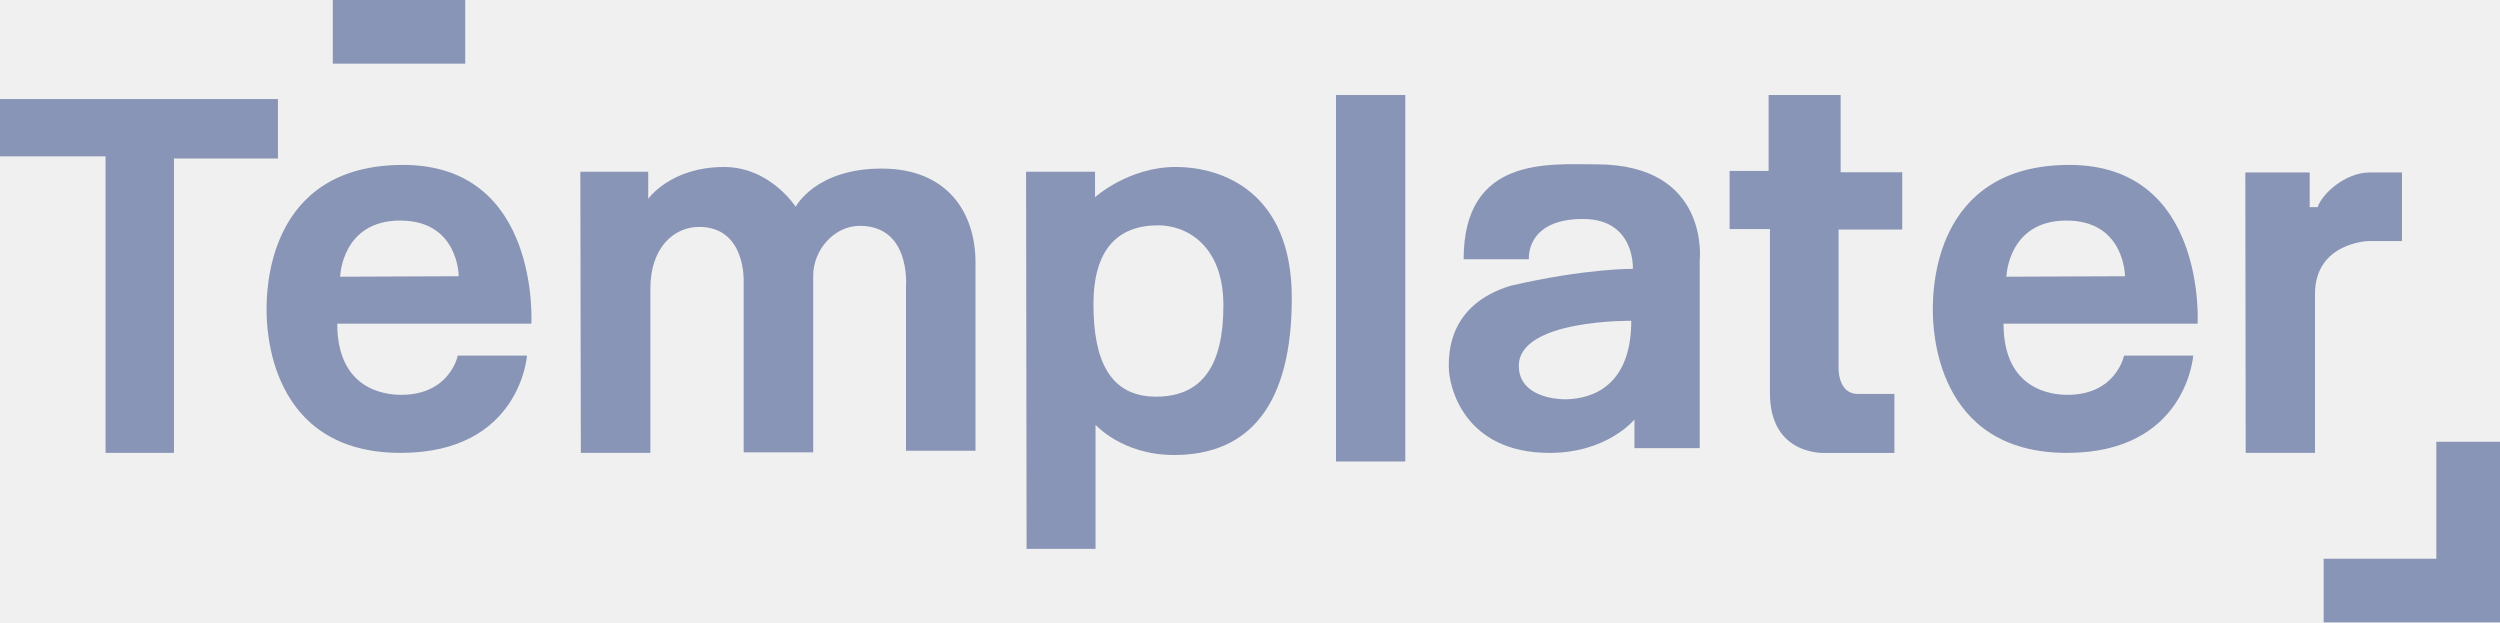
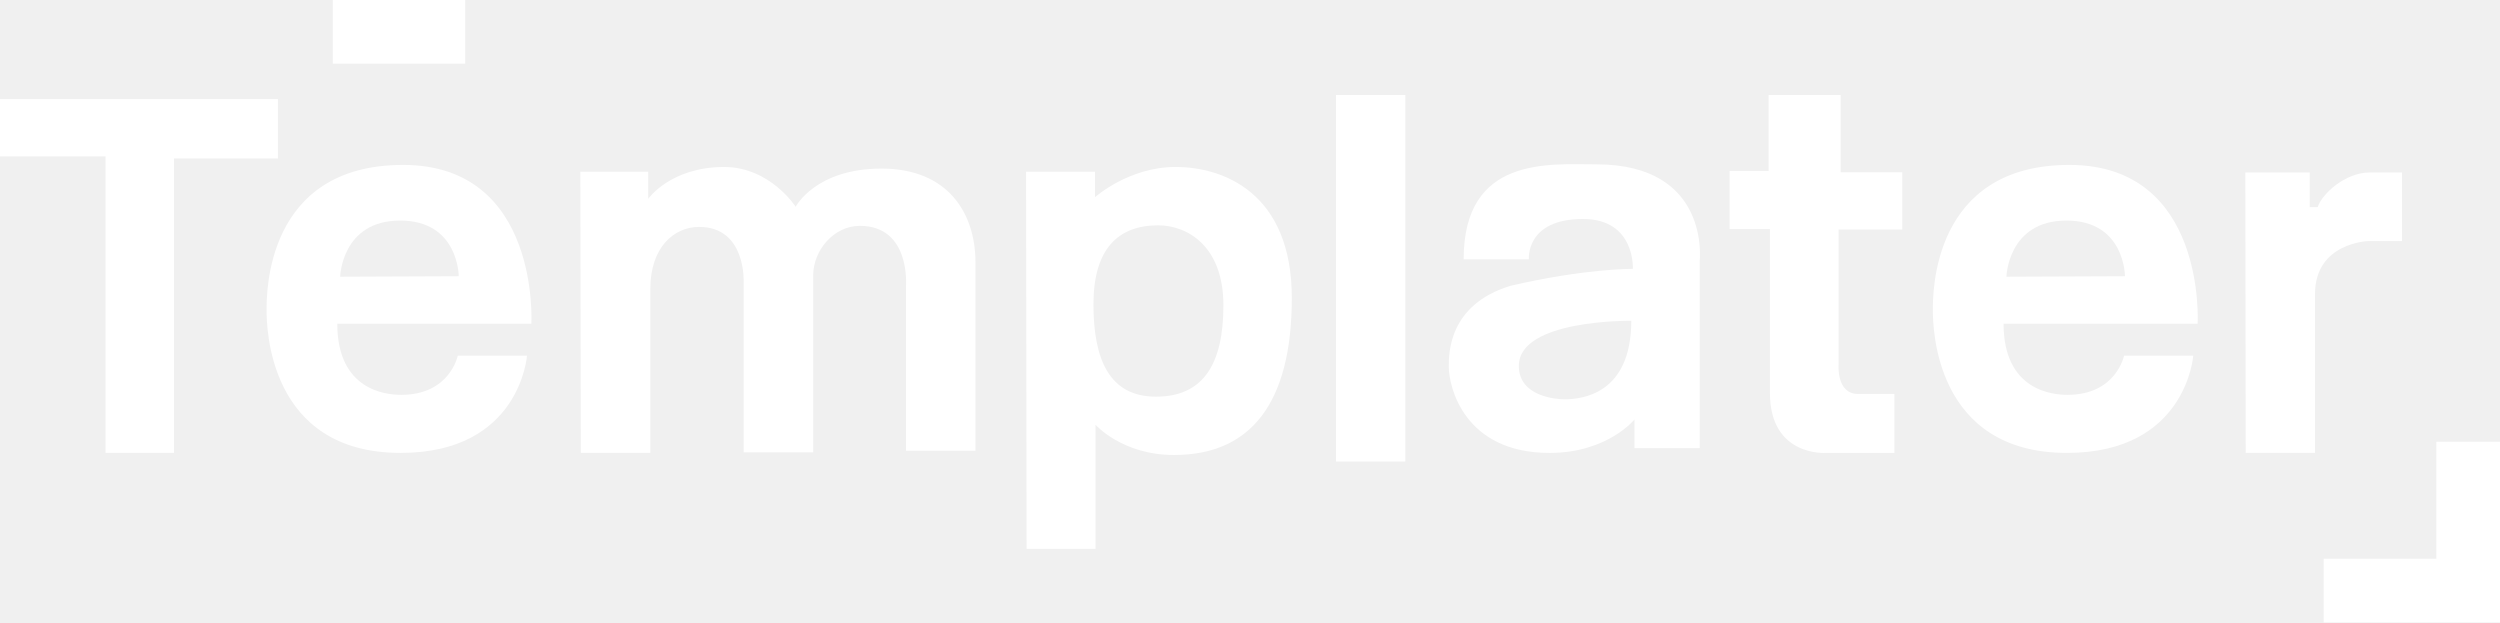
- <svg xmlns="http://www.w3.org/2000/svg" version="1.1" id="Layer_1" x="0px" y="0px" width="159.399px" height="39.684px" viewBox="0 0 159.399 39.684" enable-background="new 0 0 159.399 39.684" xml:space="preserve">
+ <svg xmlns="http://www.w3.org/2000/svg" version="1.1" id="Layer_1" x="0px" y="0px" width="159.398px" height="39.684px" viewBox="0 0 159.398 39.684" enable-background="new 0 0 159.398 39.684" xml:space="preserve">
  <g>
    <g>
-       <polygon fill="#8995B6" points="0,6.317 17.721,6.317 17.721,10.105 11.092,10.105 11.092,28.875 6.73,28.875 6.73,9.97 0,9.97       " />
-       <path fill="#8995B6" d="M112.766,6.059h4.592v4.923h3.928v3.651h-4.059v5.532v3.098c0,0-0.146,1.853,1.236,1.853    c1.578,0,2.324,0,2.324,0v3.762h-4.371c0,0-3.566,0.249-3.566-3.818c0-4.065,0-10.455,0-10.455h-2.572v-3.707h2.488V6.059z" />
-       <path fill="#8995B6" d="M37.002,10.951h4.328v1.725c0,0,1.422-2.029,4.837-2.029c2.942,0,4.565,2.537,4.565,2.537    s1.252-2.435,5.479-2.435c4.229,0,5.986,2.841,5.986,5.986c0,3.145,0,12.005,0,12.005h-4.43V18.222c0,0,0.305-3.822-2.942-3.822    c-1.657,0-2.976,1.549-2.976,3.179c0,1.589,0,11.262,0,11.262h-4.432V17.985c0,0,0.17-3.517-2.84-3.517    c-1.59,0-3.111,1.285-3.111,3.957c0,2.671,0,10.45,0,10.45h-4.432L37.002,10.951z" />
-       <rect x="85.182" y="6.059" fill="#8995B6" width="4.42" height="23.366" />
-       <path fill="#8995B6" d="M25.7,10.515c-8.764,0-8.703,8.208-8.703,9.258c0,1.049,0.094,9.103,8.549,9.103    c7.621,0,8.055-6.202,8.055-6.202h-4.414c0,0-0.493,2.5-3.609,2.5c-0.957,0-4.074-0.277-4.074-4.536h12.375    C33.877,20.636,34.463,10.515,25.7,10.515z M21.688,17.643c0,0,0.092-3.58,3.826-3.58s3.734,3.549,3.734,3.549L21.688,17.643z" />
-       <path fill="#8995B6" d="M131.94,10.515c-8.764,0-8.703,8.208-8.703,9.258c0,1.049,0.094,9.103,8.549,9.103    c7.621,0,8.053-6.202,8.053-6.202h-4.412c0,0-0.494,2.5-3.609,2.5c-0.957,0-4.074-0.277-4.074-4.536h12.375    C140.118,20.636,140.704,10.515,131.94,10.515z M127.928,17.643c0,0,0.092-3.58,3.826-3.58s3.734,3.549,3.734,3.549    L127.928,17.643z" />
-       <path fill="#8995B6" d="M74.959,10.646c-3.01,0-5.141,1.928-5.141,1.928v-1.624h-4.396l0.033,24.046h4.396v-7.914    c0,0,1.691,1.928,5.006,1.928c4.87,0,7.508-3.28,7.508-10.01S77.969,10.646,74.959,10.646z M73.708,25.291    c-2.976,0-3.99-2.368-3.99-5.885c0-3.518,1.556-5.039,4.126-5.039c1.86,0,4.16,1.319,4.16,5.107    C78.003,23.261,76.684,25.291,73.708,25.291z" />
-       <path fill="#8995B6" d="M101.776,10.478c-3.01,0-8.455-0.542-8.455,6.054h4.16c0,0-0.236-2.57,3.449-2.57    c3.348,0,3.18,3.179,3.18,3.179s-3.011-0.034-7.812,1.083c-3.957,1.217-3.924,4.329-3.924,5.174c0,1.218,0.947,5.479,6.426,5.479    c3.687,0,5.412-2.13,5.412-2.13v1.826h4.16V16.633C108.372,16.633,109.081,10.478,101.776,10.478z M99.747,25.459    c-0.508,0-2.908-0.169-2.908-2.13c0-2.977,7.17-2.875,7.17-2.875C104.008,25.155,100.829,25.459,99.747,25.459z" />
-       <path fill="#8995B6" d="M143.161,10.996h4.104v2.209h0.508c0.27-0.834,1.746-2.209,3.324-2.209c0.744,0,2.053,0,2.053,0v4.374    h-2.143c0,0-3.404,0.091-3.404,3.382c0,2.097,0,10.124,0,10.124h-4.418L143.161,10.996z" />
+       <polygon fill="#FFFFFF" points="0,6.317 17.721,6.317 17.721,10.105 11.092,10.105 11.092,28.875 6.73,28.875 6.73,9.97 0,9.97       " />
+       <path fill="#FFFFFF" d="M112.766,6.059h4.592v4.923h3.929v3.651h-4.06v5.532v3.098c0,0-0.146,1.854,1.236,1.854    c1.578,0,2.324,0,2.324,0v3.762h-4.371c0,0-3.566,0.249-3.566-3.818c0-4.064,0-10.455,0-10.455h-2.572v-3.707h2.488V6.059z" />
+       <path fill="#FFFFFF" d="M37.002,10.951h4.328v1.725c0,0,1.422-2.029,4.837-2.029c2.941,0,4.564,2.537,4.564,2.537    s1.252-2.435,5.479-2.435c4.229,0,5.985,2.841,5.985,5.985c0,3.146,0,12.006,0,12.006h-4.43V18.222c0,0,0.305-3.822-2.941-3.822    c-1.657,0-2.977,1.55-2.977,3.18c0,1.589,0,11.262,0,11.262h-4.432V17.985c0,0,0.17-3.517-2.84-3.517    c-1.591,0-3.111,1.285-3.111,3.957c0,2.671,0,10.45,0,10.45h-4.432L37.002,10.951z" />
+       <rect x="85.182" y="6.059" fill="#FFFFFF" width="4.42" height="23.366" />
+       <path fill="#FFFFFF" d="M25.7,10.515c-8.765,0-8.703,8.208-8.703,9.258c0,1.049,0.094,9.104,8.549,9.104    c7.621,0,8.055-6.202,8.055-6.202h-4.414c0,0-0.493,2.5-3.608,2.5c-0.957,0-4.074-0.277-4.074-4.536h12.375    C33.877,20.636,34.463,10.515,25.7,10.515z M21.688,17.643c0,0,0.092-3.58,3.826-3.58s3.734,3.549,3.734,3.549L21.688,17.643z" />
+       <path fill="#FFFFFF" d="M131.94,10.515c-8.764,0-8.703,8.208-8.703,9.258c0,1.049,0.095,9.104,8.55,9.104    c7.621,0,8.053-6.202,8.053-6.202h-4.412c0,0-0.494,2.5-3.609,2.5c-0.957,0-4.073-0.277-4.073-4.536h12.375    C140.118,20.636,140.704,10.515,131.94,10.515z M127.928,17.643c0,0,0.092-3.58,3.826-3.58c3.733,0,3.733,3.549,3.733,3.549    L127.928,17.643z" />
+       <path fill="#FFFFFF" d="M74.959,10.646c-3.01,0-5.142,1.929-5.142,1.929V10.95h-4.396l0.033,24.046h4.396v-7.914    c0,0,1.691,1.928,5.006,1.928c4.87,0,7.509-3.28,7.509-10.01C82.365,12.27,77.969,10.646,74.959,10.646z M73.708,25.291    c-2.977,0-3.99-2.368-3.99-5.885c0-3.519,1.556-5.039,4.126-5.039c1.86,0,4.16,1.318,4.16,5.106    C78.003,23.261,76.684,25.291,73.708,25.291z" />
+       <path fill="#FFFFFF" d="M101.776,10.478c-3.01,0-8.455-0.542-8.455,6.055h4.16c0,0-0.235-2.57,3.449-2.57    c3.348,0,3.18,3.179,3.18,3.179s-3.011-0.034-7.812,1.083c-3.957,1.217-3.924,4.329-3.924,5.174c0,1.219,0.946,5.479,6.426,5.479    c3.687,0,5.412-2.13,5.412-2.13v1.826h4.16v-11.94C108.372,16.633,109.081,10.478,101.776,10.478z M99.747,25.459    c-0.509,0-2.908-0.169-2.908-2.13c0-2.978,7.17-2.875,7.17-2.875C104.008,25.155,100.829,25.459,99.747,25.459z" />
+       <path fill="#FFFFFF" d="M143.161,10.996h4.104v2.209h0.508c0.271-0.834,1.746-2.209,3.324-2.209c0.744,0,2.053,0,2.053,0v4.374    h-2.143c0,0-3.404,0.091-3.404,3.382c0,2.097,0,10.124,0,10.124h-4.418L143.161,10.996z" />
    </g>
-     <polygon fill="#8995B6" points="159.399,28.166 155.34,28.166 155.34,35.625 148.155,35.625 148.155,39.684 159.399,39.684  " />
-     <rect x="21.219" fill="#8995B6" width="8.443" height="4.059" />
+     <polygon fill="#FFFFFF" points="159.399,28.166 155.34,28.166 155.34,35.625 148.155,35.625 148.155,39.684 159.399,39.684  " />
+     <rect x="21.219" y="0" fill="#FFFFFF" width="8.443" height="4.059" />
  </g>
</svg>
